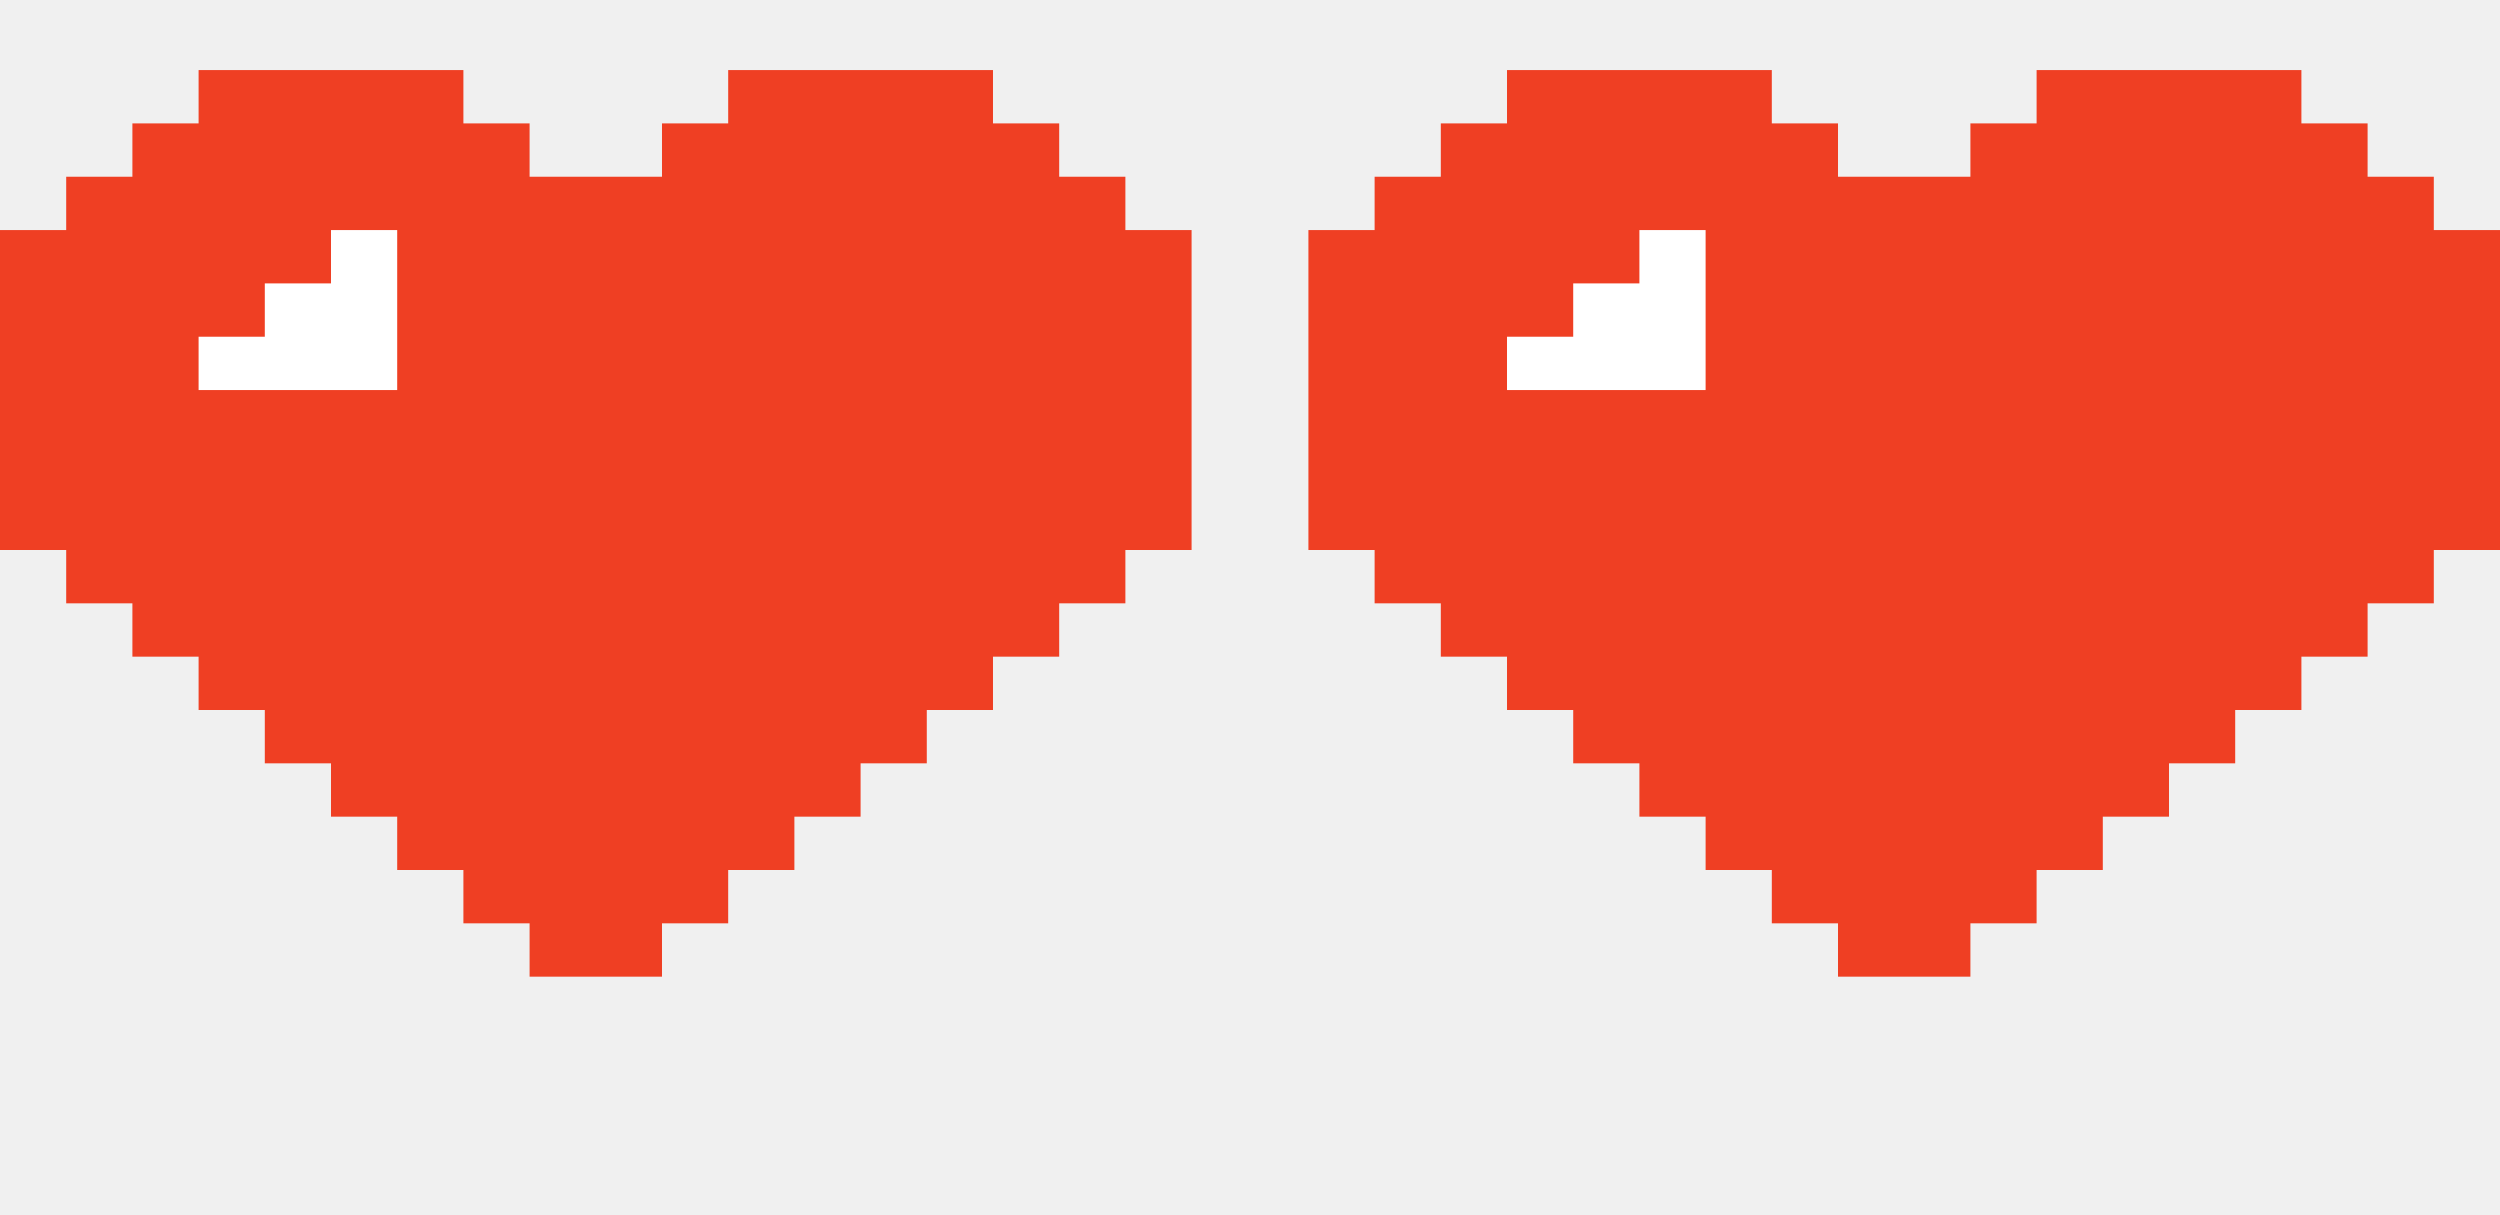
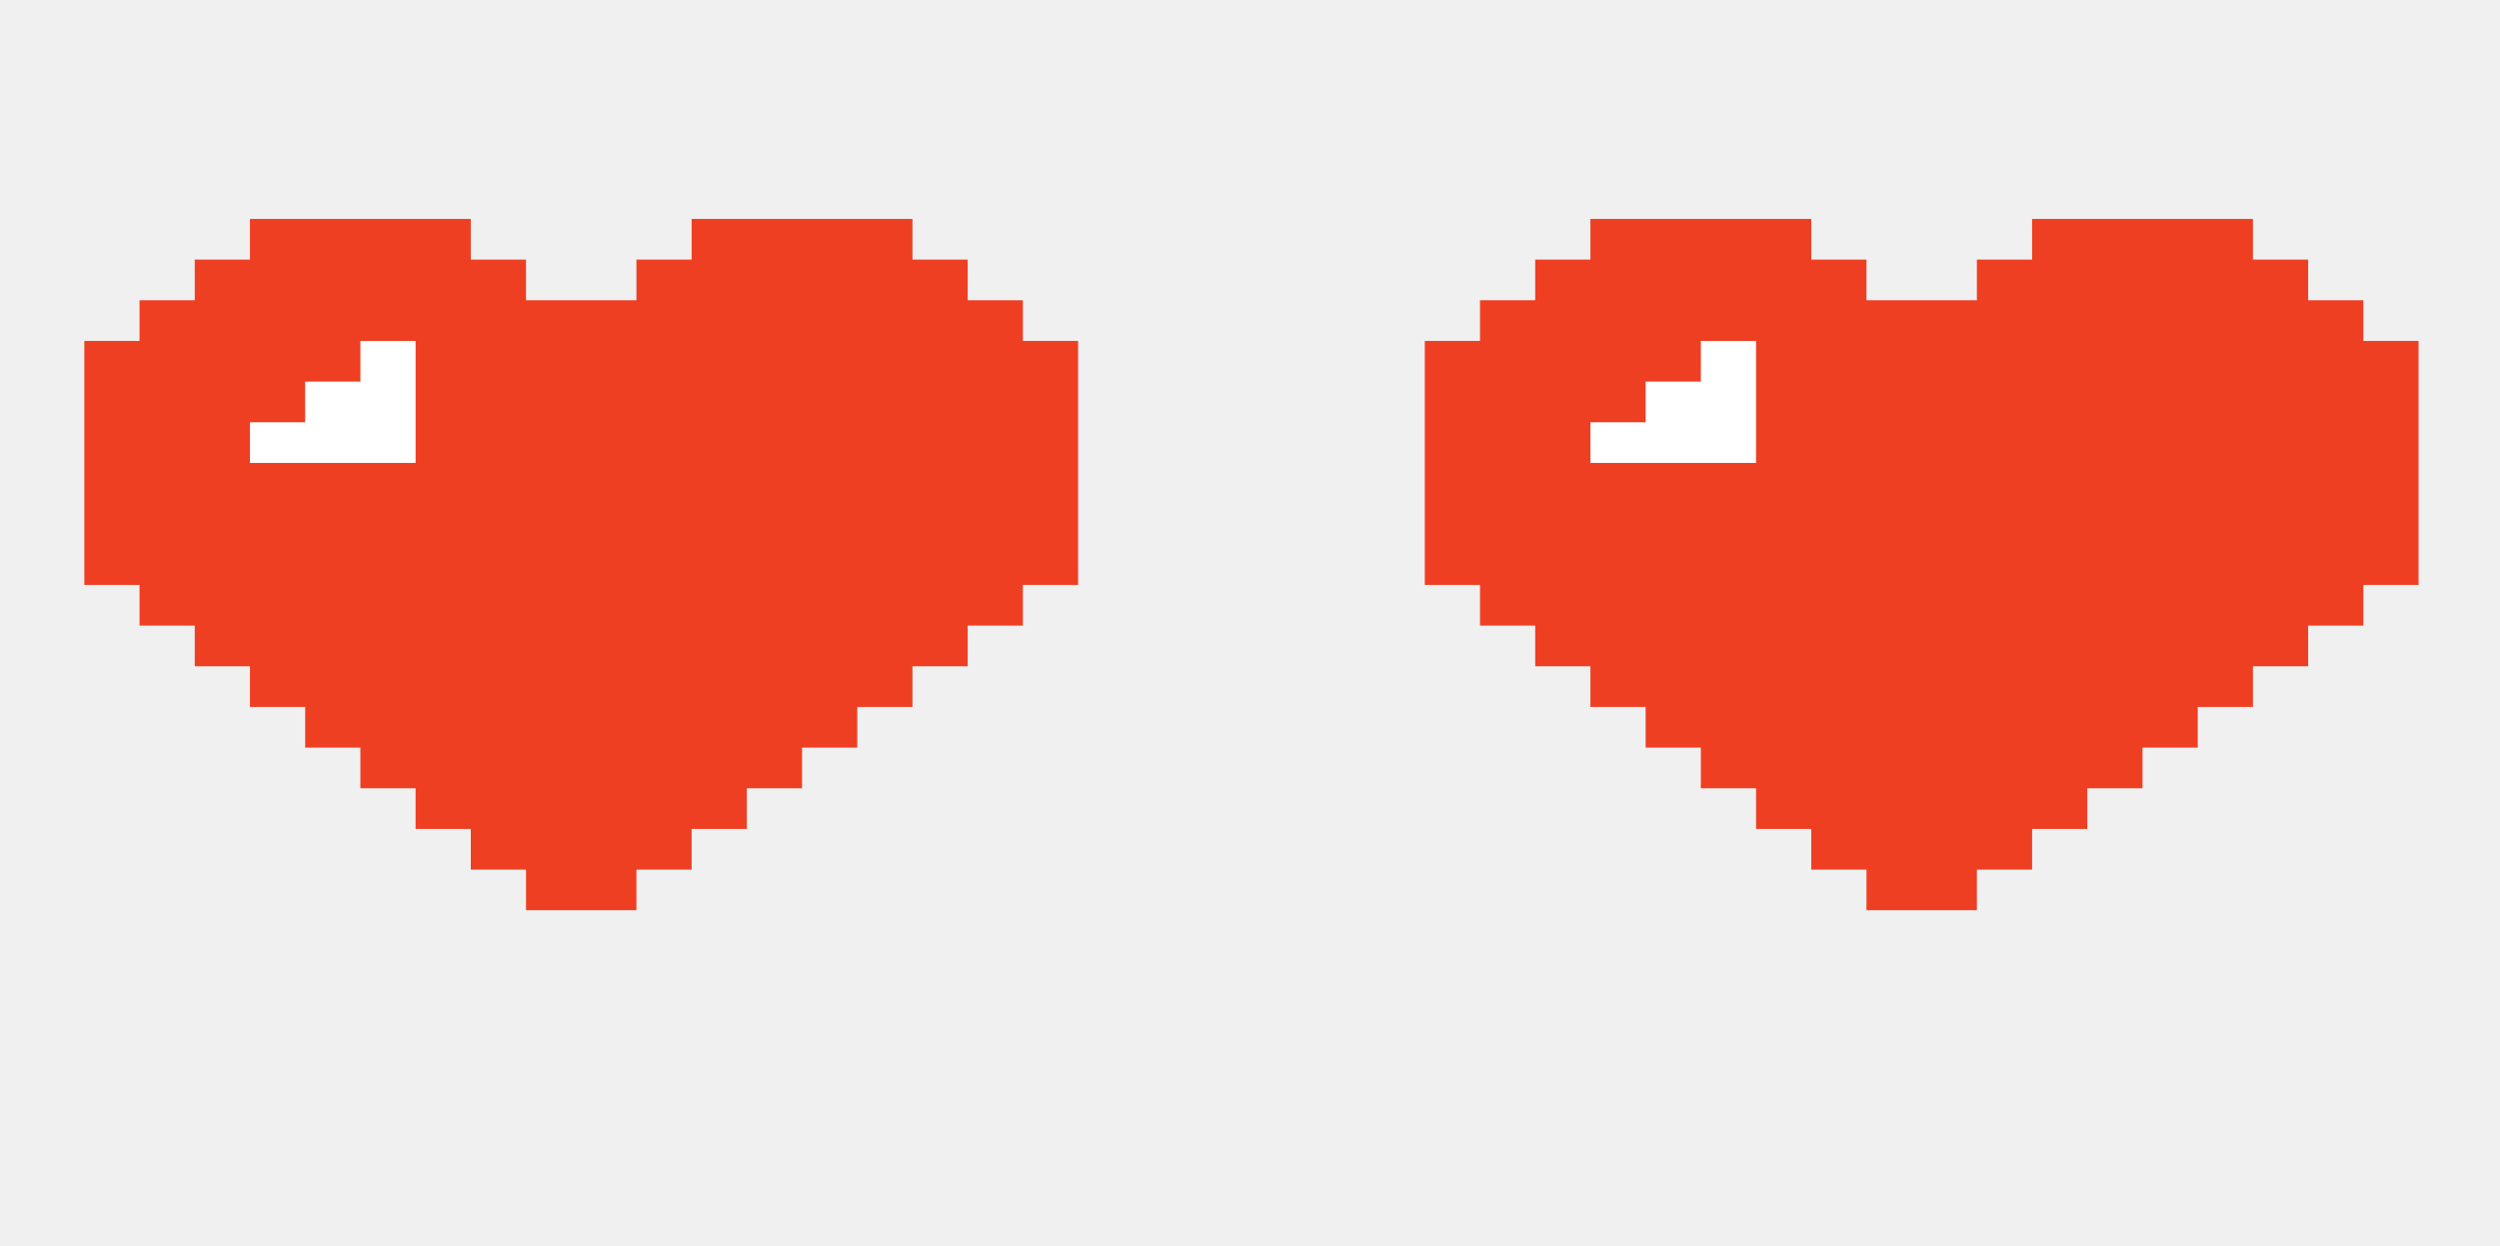
- <svg xmlns="http://www.w3.org/2000/svg" width="535" height="260" viewBox="0 0 535 260" fill="none">
-   <g clip-path="url(#clip0_12_3439)">
-     <path d="M240.833 49.235V37.824H226.667V26.412H212.5V15H198.333H184.167H170H155.833V26.412H141.667V37.824H127.5H113.333V26.412H99.167V15H85H70.833H56.667H42.5V26.412H28.333V37.824H14.167V49.235H0V60.647V72.059V83.471V94.882V106.294V117.706H14.167V129.118H28.333V140.529H42.5V151.941H56.667V163.353H70.833V174.765H85V186.176H99.167V197.588H113.333V209H127.5H141.667V197.588H155.833V186.176H170V174.765H184.167V163.353H198.333V151.941H212.5V140.529H226.667V129.118H240.833V117.706H255V106.294V94.882V83.471V72.059V60.647V49.235H240.833Z" fill="#EF3F23" />
-     <path d="M70.833 49.235V60.647H56.667V72.059H42.5V83.471H56.667H70.833H85V72.059V60.647V49.235H70.833Z" fill="white" />
+ <svg xmlns="http://www.w3.org/2000/svg" width="522" height="260" viewBox="0 0 522 260" fill="none">
+   <g clip-path="url(#clip0_103_7582)">
+     <path d="M213.666 71.191V62.701H202.134V54.21H190.601V45.72H179.069H167.536H156.004H144.472V54.21H132.939V62.701H121.407H109.875V54.21H98.342V45.72H86.81H75.278H63.745H52.213V54.21H40.68V62.701H29.148V71.191H17.616V79.681V88.172V96.662V105.152V113.643V122.133H29.148V130.624H40.68V139.114H52.213V147.604H63.745V156.095H75.278V164.585H86.81V173.075H98.342V181.566H109.875V190.056H121.407H132.939V181.566H144.472V173.075H156.004V164.585H167.536V156.095H179.069V147.604H190.601V139.114H202.134V130.624H213.666V122.133H225.198V113.643V105.152V96.662V88.172V79.681V71.191H213.666Z" fill="#EF3F23" />
+     <path d="M75.278 71.191V79.681H63.745V88.172H52.213V96.662H63.745H75.278H86.81V88.172V79.681V71.191H75.278Z" fill="white" />
  </g>
-   <g clip-path="url(#clip1_12_3439)">
-     <path d="M520.833 49.235V37.824H506.667V26.412H492.5V15H478.333H464.167H450H435.833V26.412H421.667V37.824H407.5H393.333V26.412H379.167V15H365H350.833H336.667H322.5V26.412H308.333V37.824H294.167V49.235H280V60.647V72.059V83.471V94.882V106.294V117.706H294.167V129.118H308.333V140.529H322.5V151.941H336.667V163.353H350.833V174.765H365V186.176H379.167V197.588H393.333V209H407.5H421.667V197.588H435.833V186.176H450V174.765H464.167V163.353H478.333V151.941H492.5V140.529H506.667V129.118H520.833V117.706H535V106.294V94.882V83.471V72.059V60.647V49.235H520.833Z" fill="#EF3F23" />
-     <path d="M350.833 49.235V60.647H336.667V72.059H322.5V83.471H336.667H350.833H365V72.059V60.647V49.235H350.833Z" fill="white" />
+   <g clip-path="url(#clip1_103_7582)">
+     <path d="M493.666 71.191V62.701H482.134V54.21H470.601V45.72H459.069H447.537H436.004H424.472V54.21H412.939V62.701H401.407H389.875V54.21H378.342V45.72H366.81H355.278H343.745H332.213V54.21H320.68V62.701H309.148V71.191H297.616V79.681V88.172V96.662V105.152V113.643V122.133H309.148V130.624H320.68V139.114H332.213V147.604H343.745V156.095H355.278V164.585H366.81V173.075H378.342V181.566H389.875V190.056H401.407H412.939V181.566H424.472V173.075H436.004V164.585H447.537V156.095H459.069V147.604H470.601V139.114H482.134V130.624H493.666V122.133H505.198V113.643V105.152V96.662V88.172V79.681V71.191H493.666Z" fill="#EF3F23" />
+     <path d="M355.278 71.191V79.681H343.745V88.172H332.213V96.662H343.745H355.278H366.81V88.172V79.681V71.191H355.278Z" fill="white" />
  </g>
  <defs>
-     <clipPath id="clip0_12_3439">
-       <rect width="255" height="194" fill="white" transform="translate(0 15)" />
+     <clipPath id="clip0_103_7582">
+       <rect width="207.583" height="144.336" fill="white" transform="translate(17.6157 45.72)" />
    </clipPath>
-     <clipPath id="clip1_12_3439">
-       <rect width="255" height="194" fill="white" transform="translate(280 15)" />
+     <clipPath id="clip1_103_7582">
+       <rect width="207.583" height="144.336" fill="white" transform="translate(297.616 45.72)" />
    </clipPath>
  </defs>
</svg>
